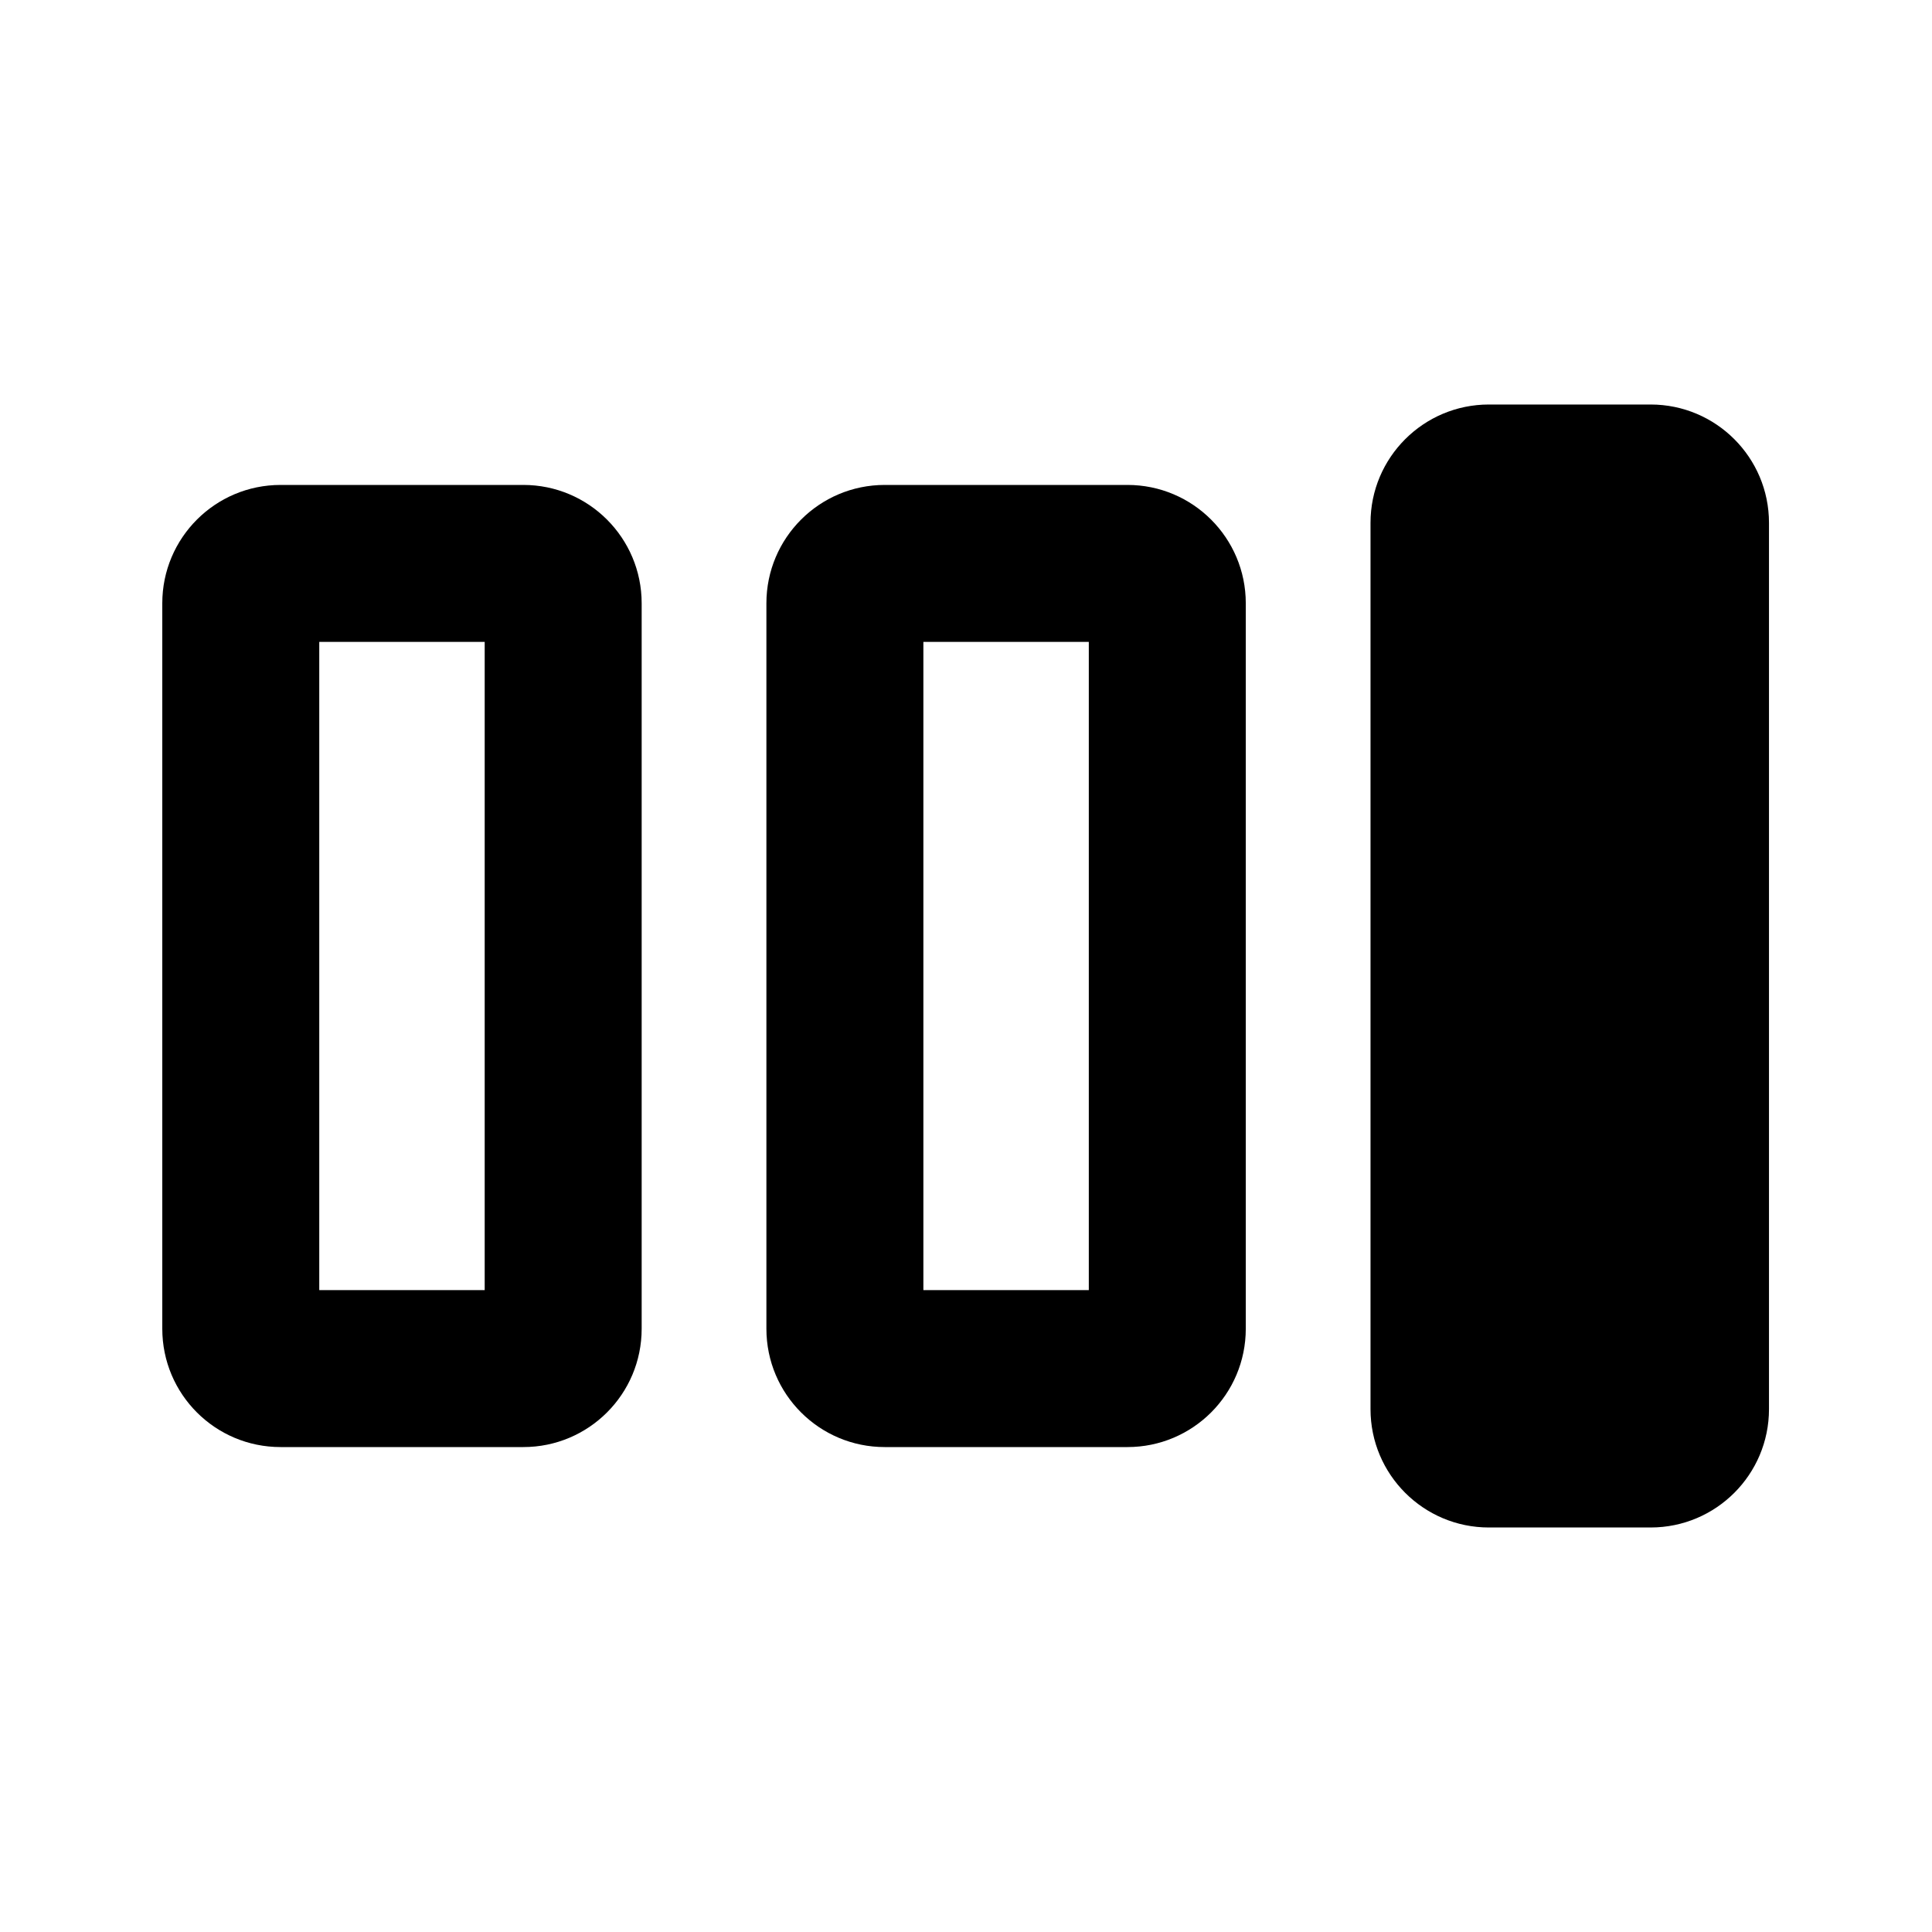
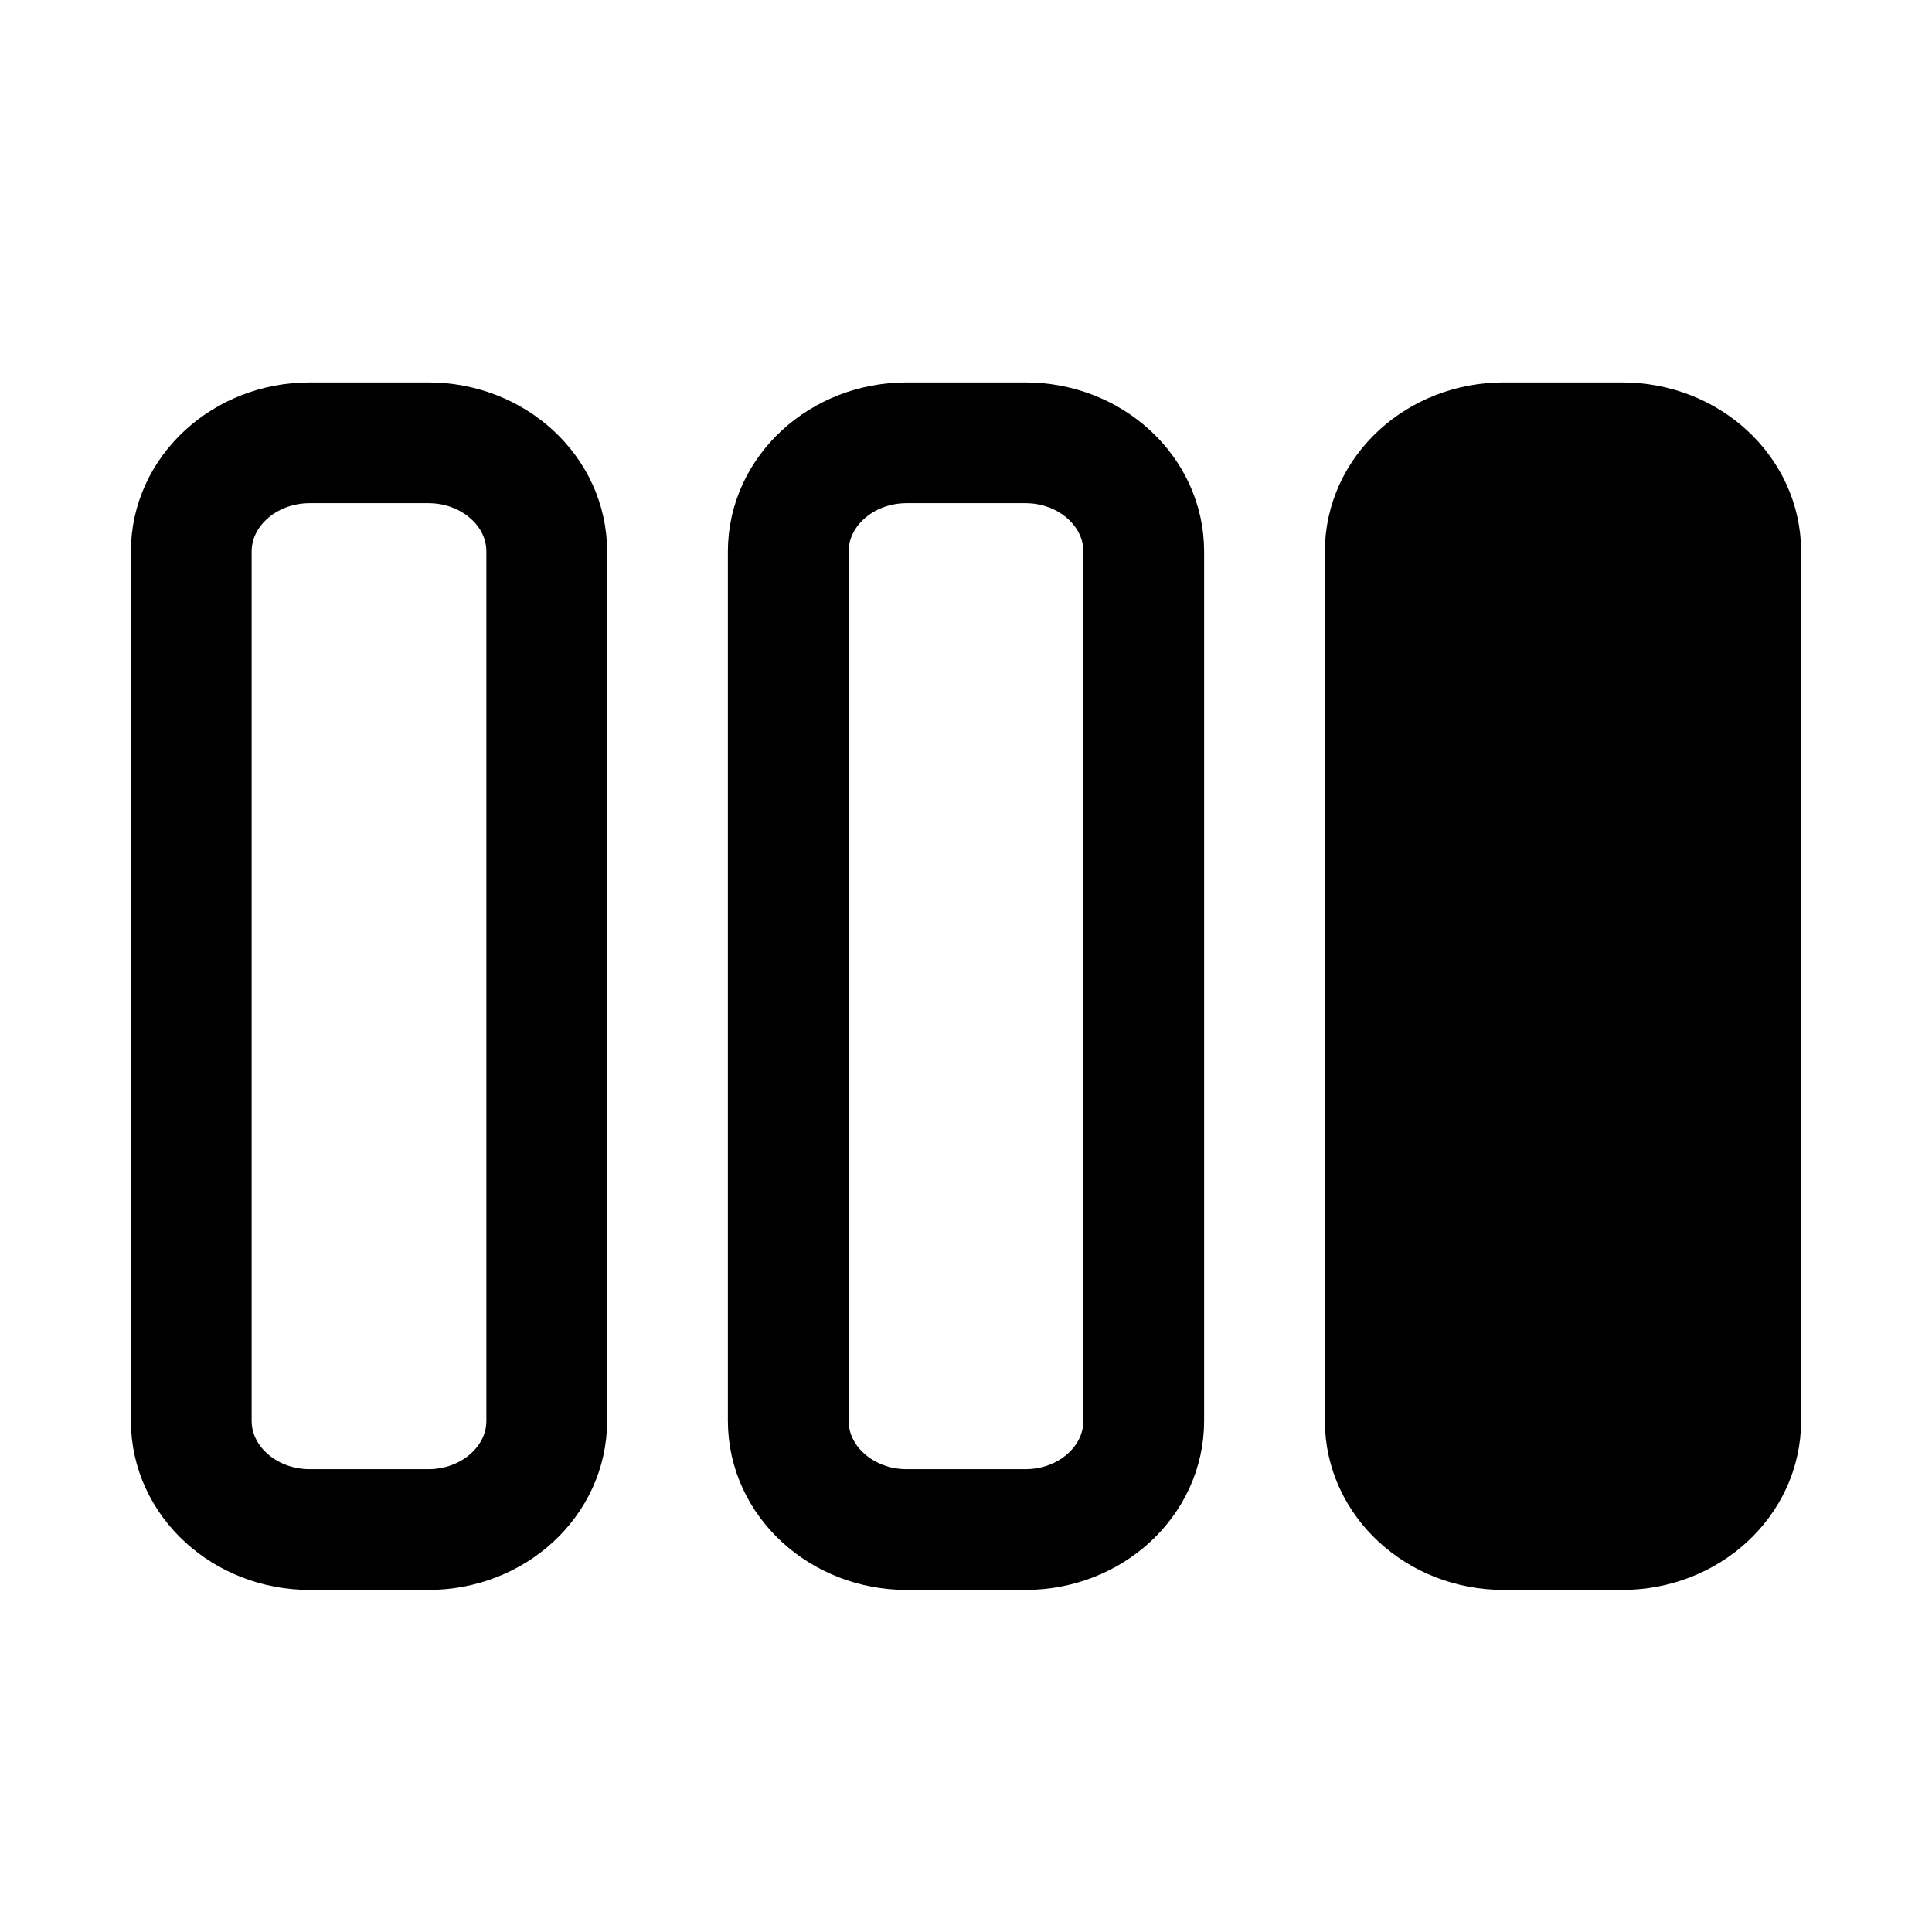
- <svg xmlns="http://www.w3.org/2000/svg" width="16" height="16" viewBox="0 0 16 16">
-   <path d="M13.67 3.35C14.211 3.35 14.65 3.789 14.65 4.33L14.65 11.67C14.65 12.211 14.211 12.65 13.67 12.65H12.33C11.789 12.65 11.35 12.211 11.35 11.67L11.35 4.33C11.35 3.789 11.789 3.35 12.33 3.35H13.67Z" />
-   <path fill-rule="evenodd" clip-rule="evenodd" d="M4.334 4.016C4.875 4.016 5.314 4.455 5.314 4.996L5.314 11.004C5.314 11.546 4.875 11.984 4.334 11.984H2.324C1.782 11.984 1.344 11.546 1.344 11.004V4.996C1.344 4.455 1.782 4.016 2.324 4.016L4.334 4.016ZM4.014 10.684L4.014 5.316L2.644 5.316L2.644 10.684L4.014 10.684Z" />
-   <path fill-rule="evenodd" clip-rule="evenodd" d="M9.337 4.016C9.878 4.016 10.317 4.455 10.317 4.996L10.317 11.004C10.317 11.546 9.878 11.984 9.337 11.984H7.327C6.786 11.984 6.347 11.546 6.347 11.004L6.347 4.996C6.347 4.455 6.786 4.016 7.327 4.016L9.337 4.016ZM9.017 10.684L9.017 5.316L7.647 5.316L7.647 10.684L9.017 10.684Z" />
+ <svg xmlns="http://www.w3.org/2000/svg" width="16" height="16" viewBox="0 0 16 16" fill="none">
+   <path d="M3.547 3.667H2.566C2.024 3.667 1.584 4.07 1.584 4.567V11.767C1.584 12.264 2.024 12.667 2.566 12.667H3.547C4.089 12.667 4.528 12.264 4.528 11.767V4.567C4.528 4.07 4.089 3.667 3.547 3.667Z" stroke="currentColor" stroke-linecap="round" stroke-linejoin="round" />
+   <path d="M8.491 3.667H7.509C6.968 3.667 6.528 4.07 6.528 4.567V11.767C6.528 12.264 6.968 12.667 7.509 12.667H8.491C9.033 12.667 9.472 12.264 9.472 11.767V4.567C9.472 4.07 9.033 3.667 8.491 3.667Z" stroke="currentColor" stroke-linecap="round" stroke-linejoin="round" />
+   <path d="M13.434 3.667H12.453C11.911 3.667 11.472 4.07 11.472 4.567V11.767C11.472 12.264 11.911 12.667 12.453 12.667H13.434C13.976 12.667 14.416 12.264 14.416 11.767V4.567C14.416 4.07 13.976 3.667 13.434 3.667Z" fill="currentColor" stroke="currentColor" stroke-linecap="round" stroke-linejoin="round" />
</svg>
